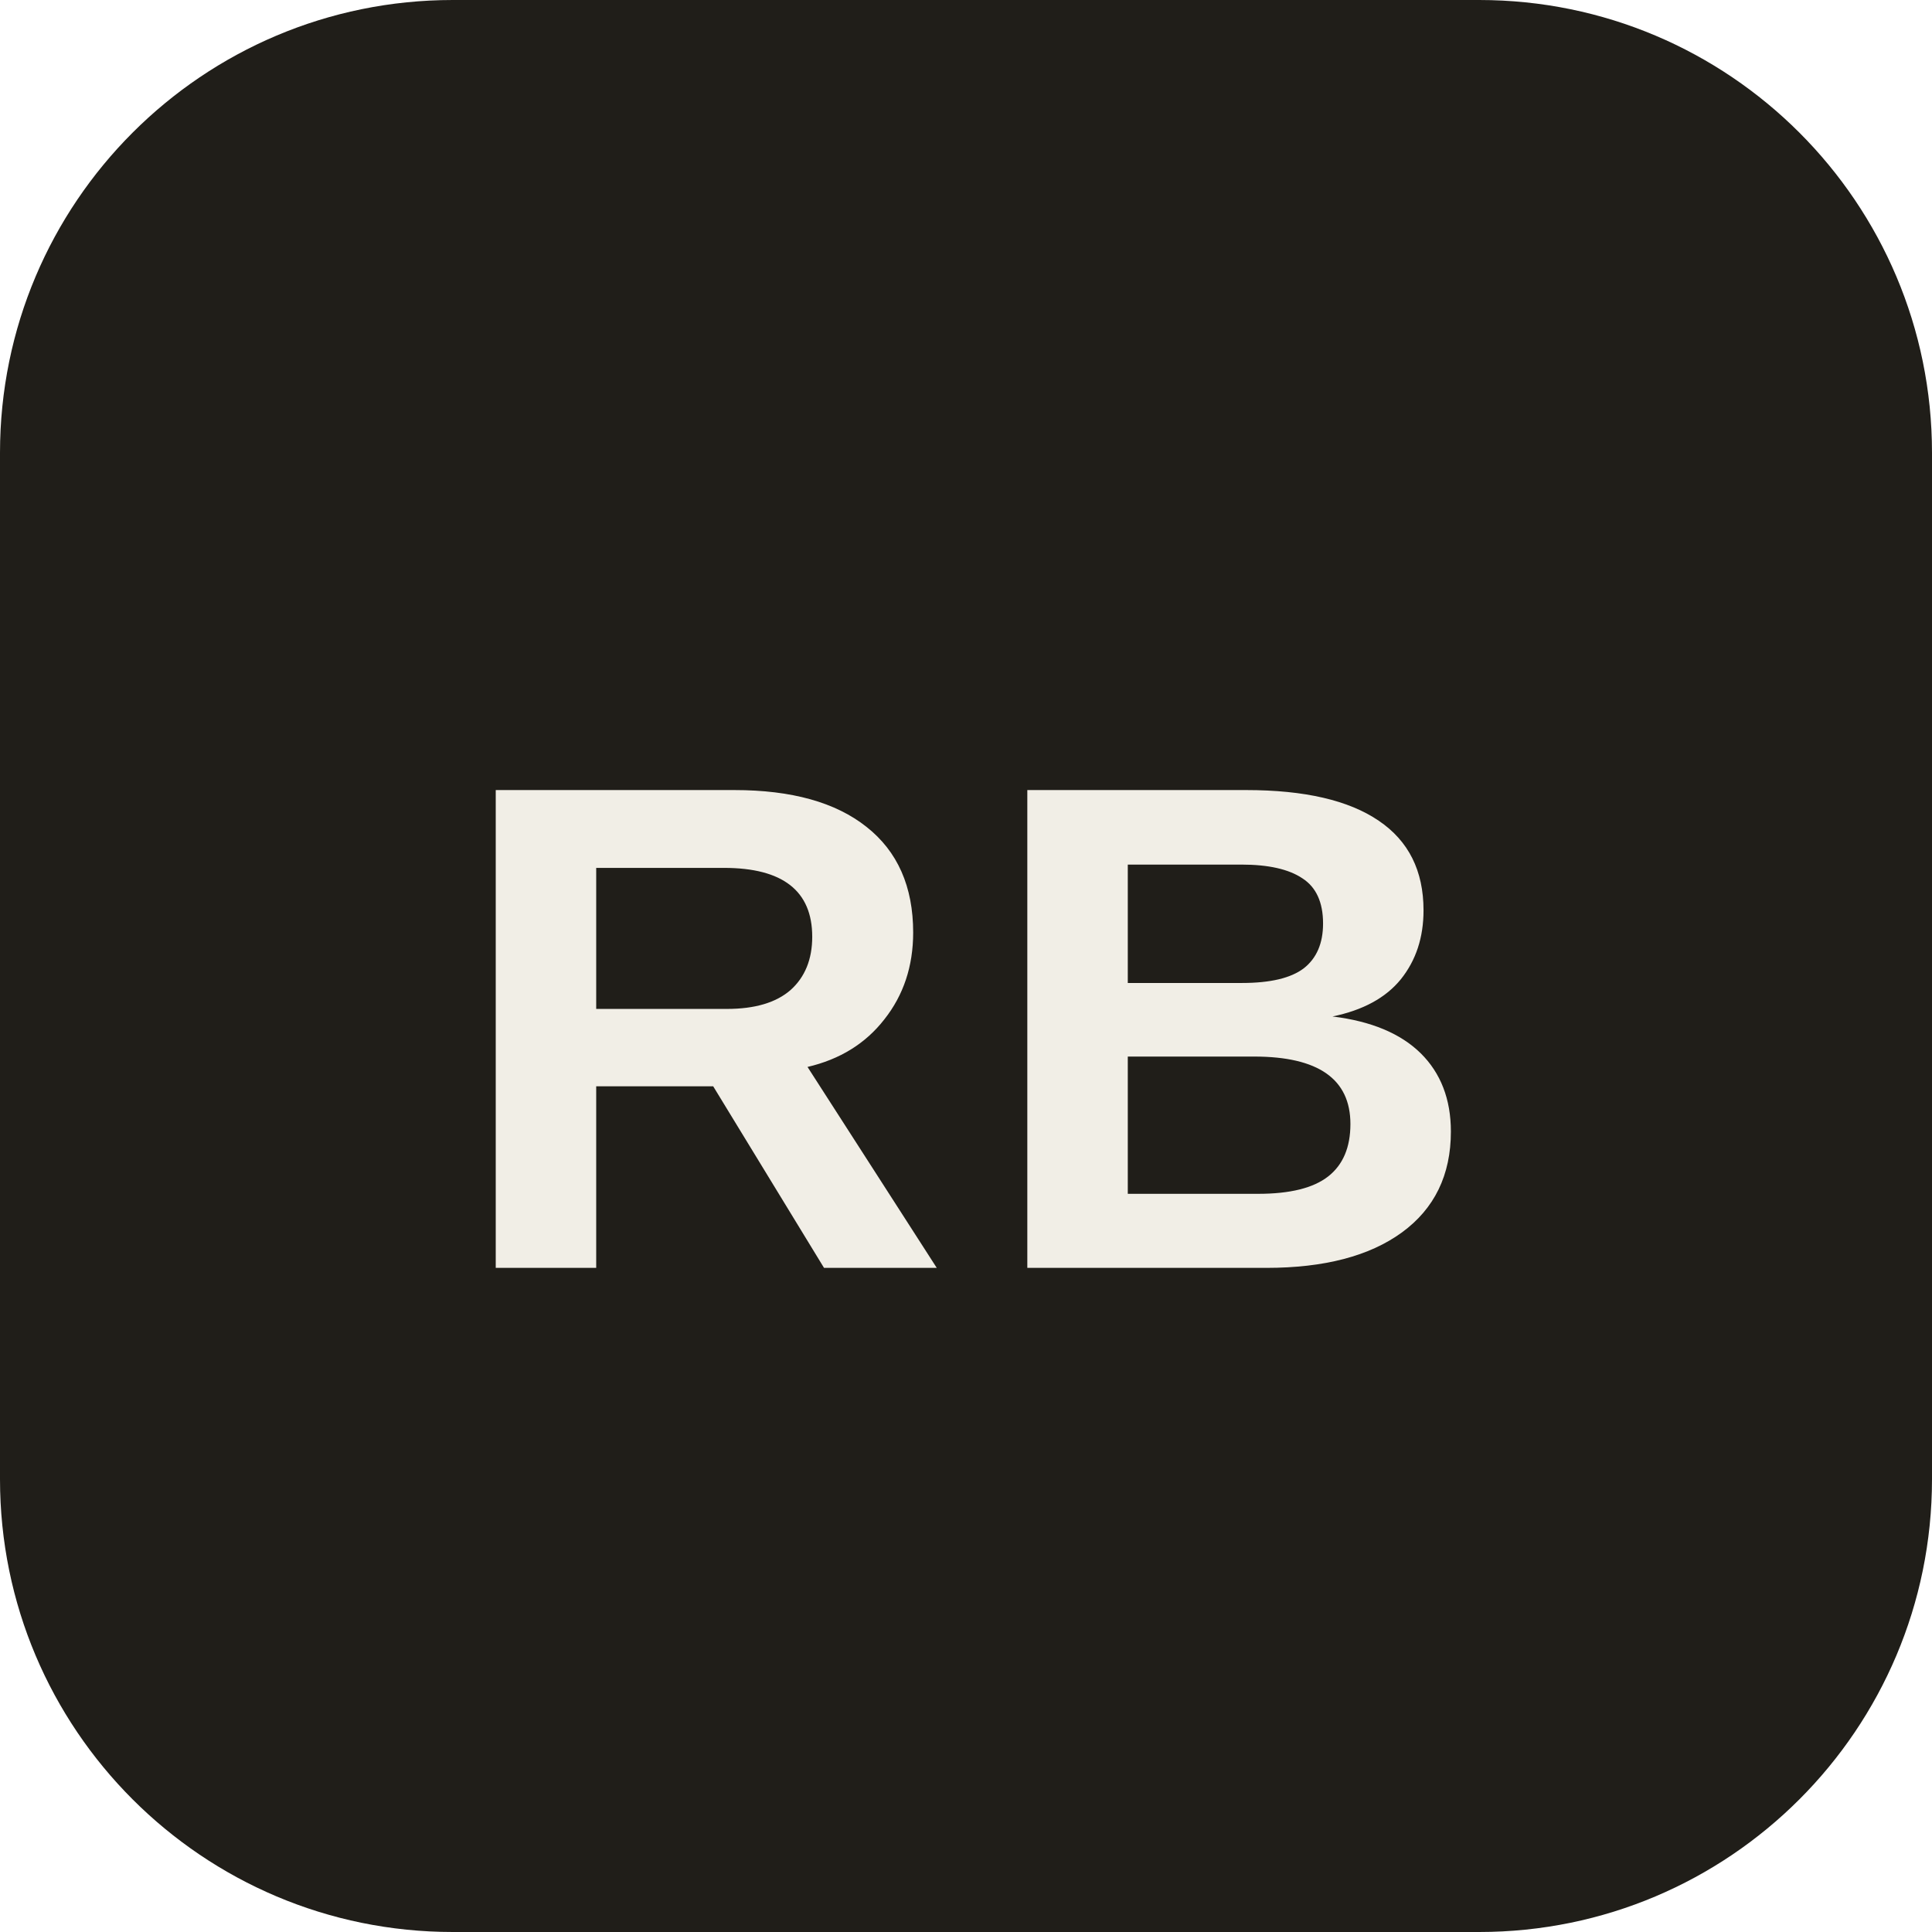
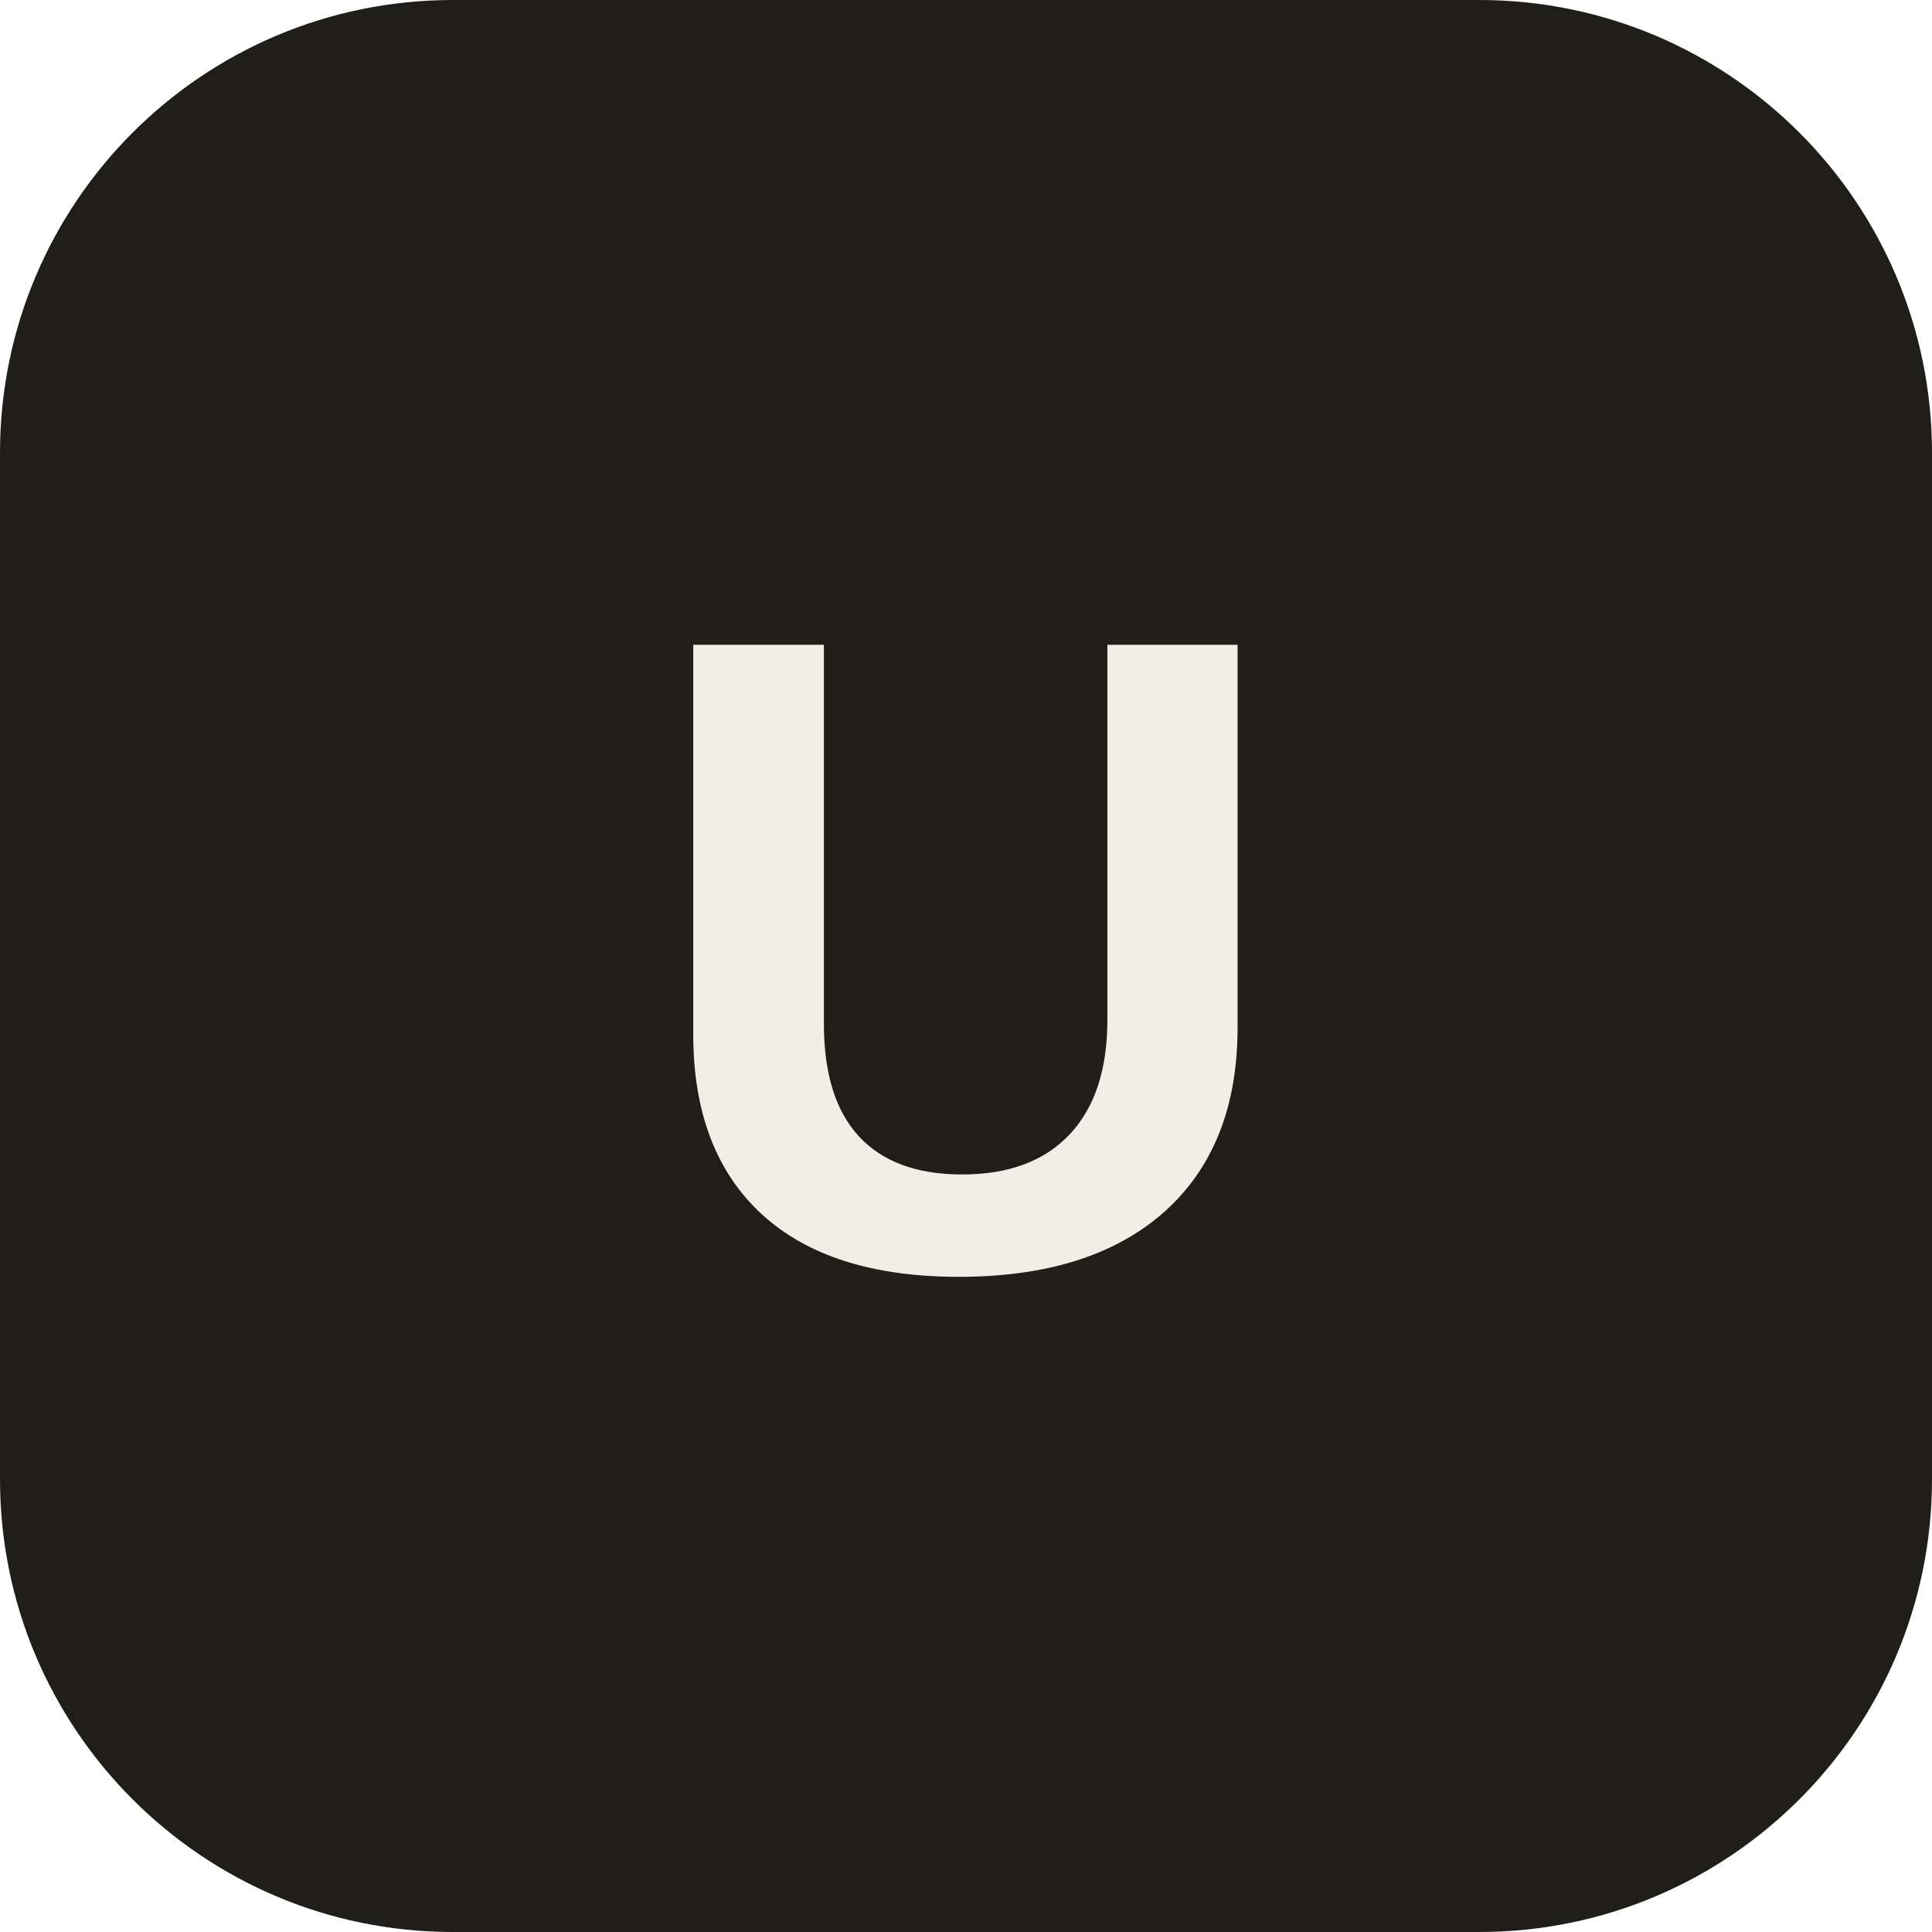
<svg xmlns="http://www.w3.org/2000/svg" viewBox="0 0 64 64">
  <rect width="64" height="64" rx="15" fill="#201E19" />
-   <text x="32" y="42" text-anchor="middle" font-family="Arial, Helvetica, sans-serif" font-size="23" font-weight="700" fill="#F1EEE6" letter-spacing="1">RB</text>
+   <text x="32" y="42" text-anchor="middle" font-family="Arial, Helvetica, sans-serif" font-size="30" font-weight="700" fill="#F1EEE6" letter-spacing="1">U</text>
</svg>
